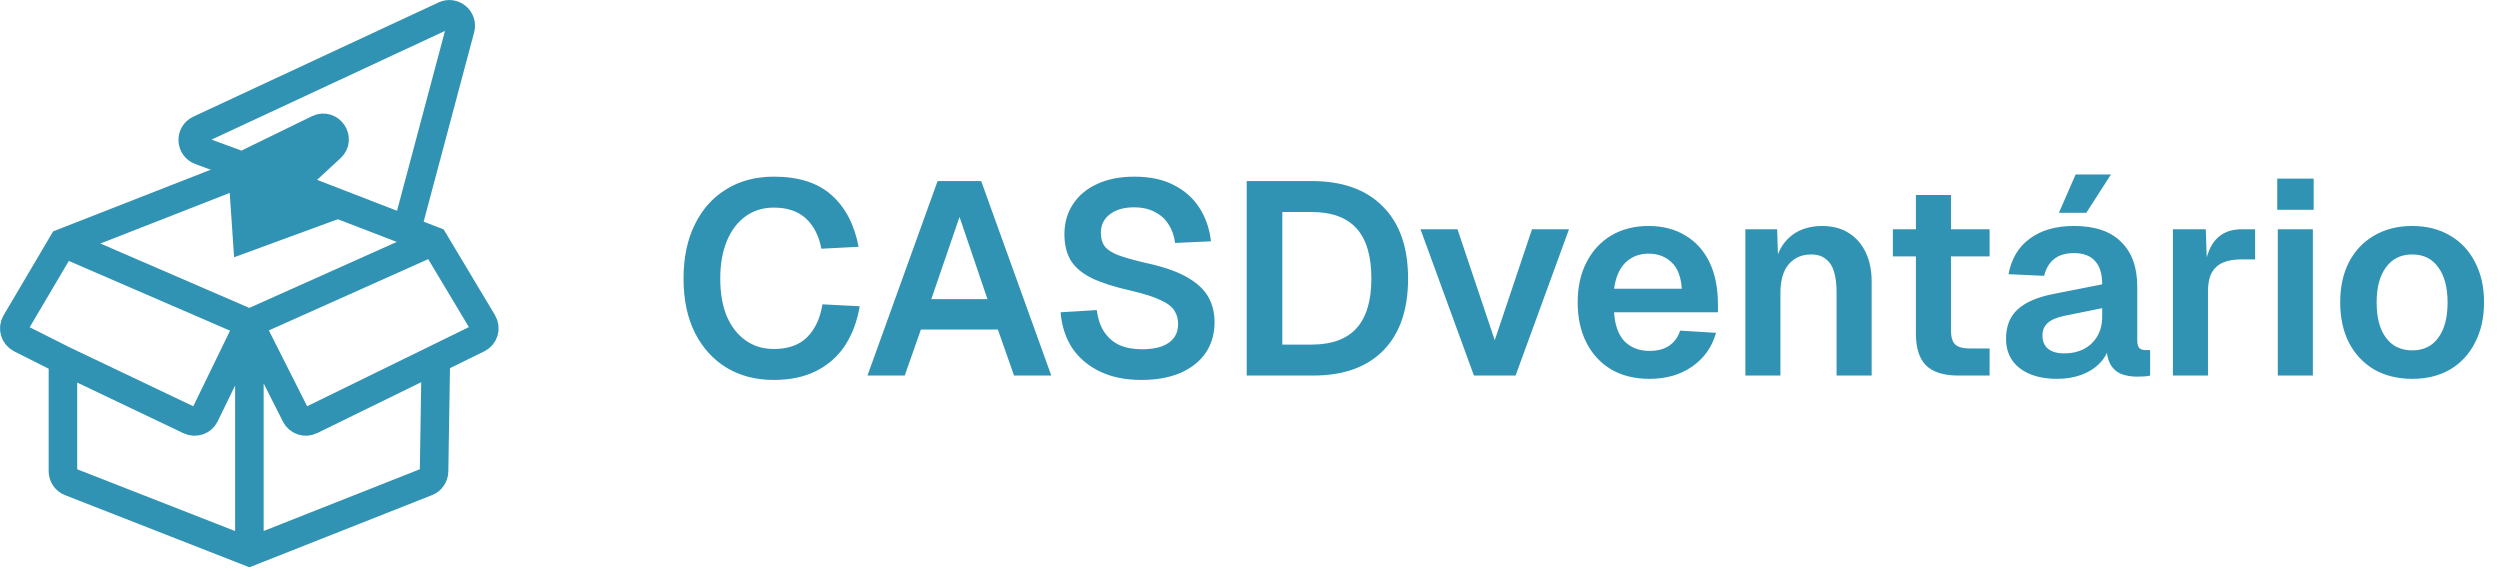
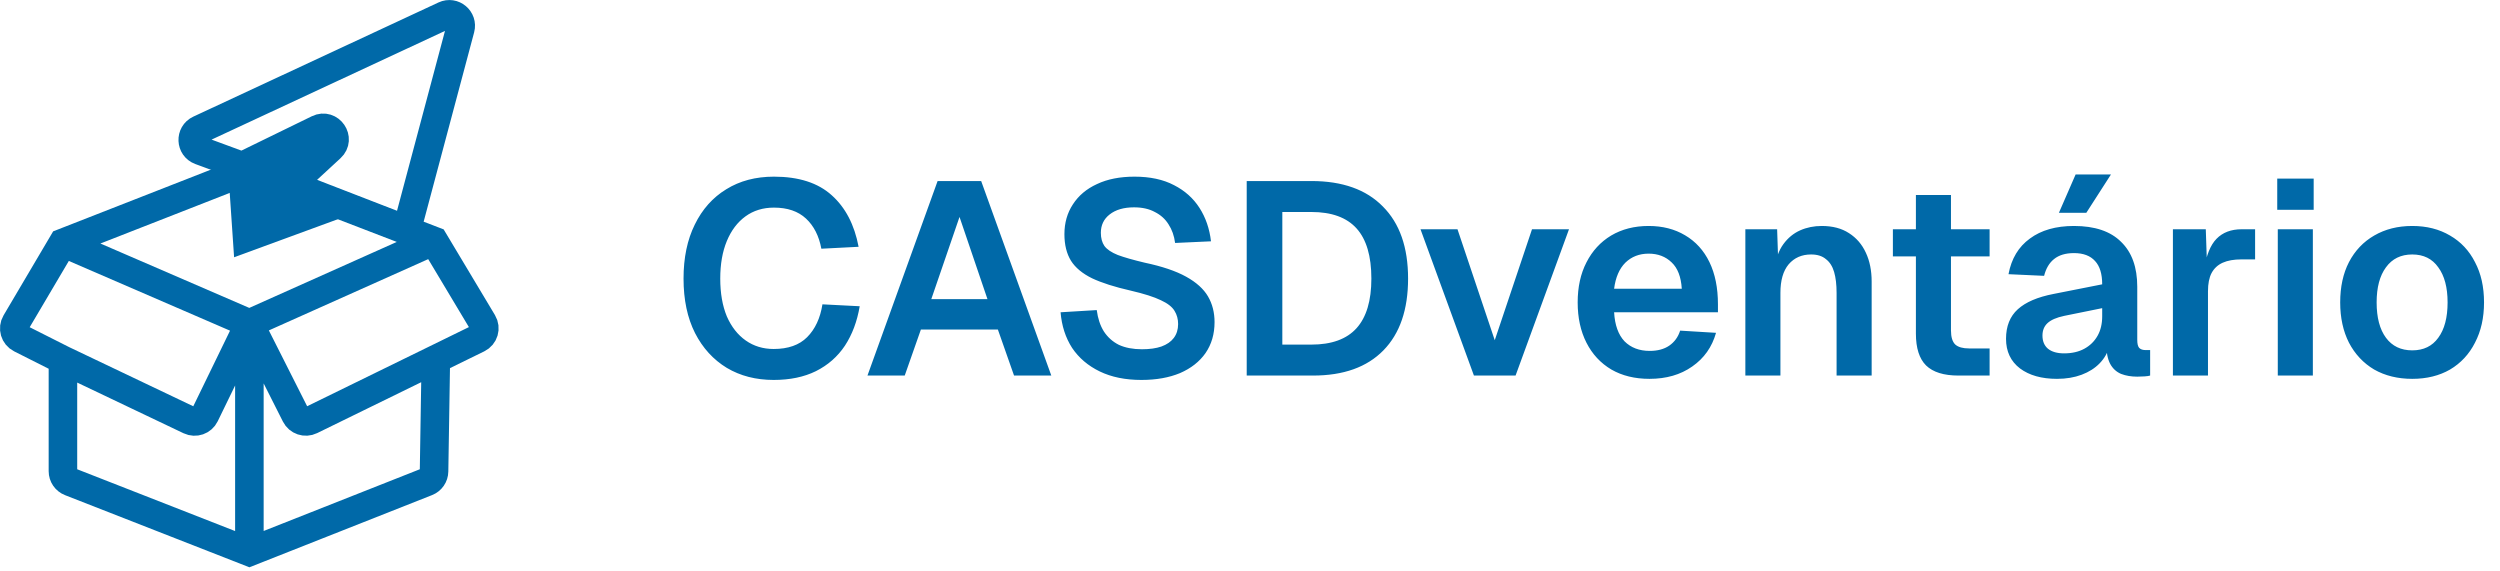
<svg xmlns="http://www.w3.org/2000/svg" width="219" height="50" viewBox="0 0 219 50" fill="none">
-   <path d="M38.18 31.462L41.869 29.657C42.395 29.4 42.588 28.748 42.287 28.245L38.013 21.106L22.209 15.023C21.976 14.933 21.717 14.934 21.485 15.024L5.513 21.274L1.389 28.259C1.095 28.757 1.284 29.4 1.8 29.66L5.513 31.533M38.013 21.106L21.846 28.338M21.846 28.338L25.901 36.37C26.148 36.859 26.742 37.058 27.233 36.818L38.18 31.462M21.846 28.338V48.352M21.846 28.338L5.513 21.274M21.846 28.338L17.947 36.359C17.707 36.853 17.113 37.061 16.617 36.825L5.513 31.533M38.18 31.462L38.024 41.292C38.017 41.697 37.768 42.058 37.391 42.207L21.846 48.352L6.149 42.21C5.765 42.06 5.513 41.69 5.513 41.278V31.533" stroke="#3193B4" stroke-width="2.5" />
-   <path d="M25.455 16.196L21.217 14.55L21.641 20.789L25.455 16.196Z" fill="#3193B4" />
-   <path d="M21.217 14.55L25.455 16.196L28.982 12.941C29.828 12.159 28.9 10.802 27.865 11.307L21.217 14.55Z" fill="#3193B4" />
-   <path d="M21.641 20.789L29.693 17.836L25.455 16.196L21.641 20.789Z" fill="#3193B4" />
-   <path d="M21.217 14.55L17.538 13.195C16.704 12.887 16.656 11.725 17.462 11.35L38.938 1.349C39.707 0.991 40.545 1.693 40.326 2.513L35.915 19.056C35.761 19.631 35.143 19.945 34.588 19.731L29.693 17.836M21.217 14.55L25.455 16.196M29.693 17.836L21.641 20.789L21.217 14.55M21.217 14.55L27.865 11.307C28.9 10.802 29.828 12.159 28.982 12.941L25.455 16.196M29.693 17.836L25.455 16.196M25.455 16.196L21.641 20.789" stroke="#3193B4" stroke-width="2.5" />
-   <path d="M67.774 33.283C66.222 33.283 64.854 32.931 63.67 32.227C62.486 31.507 61.558 30.491 60.886 29.179C60.214 27.851 59.878 26.259 59.878 24.403C59.878 22.579 60.206 21.003 60.862 19.675C61.518 18.331 62.438 17.299 63.622 16.579C64.806 15.843 66.198 15.475 67.798 15.475C69.974 15.475 71.662 16.019 72.862 17.107C74.062 18.179 74.846 19.683 75.214 21.619L71.95 21.787C71.742 20.667 71.294 19.787 70.606 19.147C69.918 18.507 68.982 18.187 67.798 18.187C66.838 18.187 66.006 18.443 65.302 18.955C64.598 19.467 64.054 20.187 63.67 21.115C63.286 22.043 63.094 23.139 63.094 24.403C63.094 25.683 63.286 26.787 63.67 27.715C64.07 28.627 64.622 29.331 65.326 29.827C66.03 30.323 66.846 30.571 67.774 30.571C69.038 30.571 70.014 30.227 70.702 29.539C71.406 28.835 71.854 27.875 72.046 26.659L75.31 26.827C75.086 28.155 74.654 29.307 74.014 30.283C73.374 31.243 72.526 31.987 71.47 32.515C70.43 33.027 69.198 33.283 67.774 33.283ZM75.99 32.899L82.134 15.859H85.95L92.094 32.899H88.83L87.414 28.867H80.67L79.254 32.899H75.99ZM81.582 26.203H86.502L84.054 19.003L81.582 26.203ZM99.987 33.283C98.579 33.283 97.363 33.035 96.339 32.539C95.315 32.043 94.507 31.355 93.915 30.475C93.339 29.579 93.003 28.539 92.907 27.355L96.075 27.163C96.171 27.899 96.379 28.523 96.699 29.035C97.035 29.547 97.475 29.939 98.019 30.211C98.579 30.467 99.251 30.595 100.035 30.595C100.707 30.595 101.275 30.515 101.739 30.355C102.219 30.179 102.579 29.931 102.819 29.611C103.075 29.275 103.203 28.867 103.203 28.387C103.203 27.955 103.099 27.571 102.891 27.235C102.683 26.883 102.283 26.571 101.691 26.299C101.099 26.011 100.219 25.731 99.051 25.459C97.643 25.139 96.515 24.779 95.667 24.379C94.819 23.963 94.203 23.451 93.819 22.843C93.435 22.219 93.243 21.443 93.243 20.515C93.243 19.523 93.491 18.651 93.987 17.899C94.483 17.131 95.187 16.539 96.099 16.123C97.011 15.691 98.107 15.475 99.387 15.475C100.747 15.475 101.899 15.723 102.843 16.219C103.787 16.699 104.531 17.363 105.075 18.211C105.619 19.059 105.955 20.035 106.083 21.139L102.939 21.283C102.859 20.659 102.667 20.115 102.363 19.651C102.075 19.187 101.675 18.827 101.163 18.571C100.667 18.299 100.059 18.163 99.339 18.163C98.443 18.163 97.731 18.371 97.203 18.787C96.691 19.187 96.435 19.723 96.435 20.395C96.435 20.859 96.539 21.243 96.747 21.547C96.971 21.851 97.363 22.115 97.923 22.339C98.483 22.547 99.267 22.771 100.275 23.011C101.795 23.331 103.003 23.739 103.899 24.235C104.795 24.731 105.435 25.307 105.819 25.963C106.203 26.619 106.395 27.371 106.395 28.219C106.395 29.259 106.131 30.163 105.603 30.931C105.075 31.683 104.331 32.267 103.371 32.683C102.411 33.083 101.283 33.283 99.987 33.283ZM109.212 32.899V15.859H114.876C117.596 15.859 119.684 16.603 121.14 18.091C122.612 19.563 123.348 21.667 123.348 24.403C123.348 27.123 122.628 29.219 121.188 30.691C119.748 32.163 117.692 32.899 115.02 32.899H109.212ZM112.332 30.187H114.876C116.652 30.187 117.972 29.707 118.836 28.747C119.7 27.787 120.132 26.339 120.132 24.403C120.132 22.435 119.7 20.971 118.836 20.011C117.972 19.051 116.652 18.571 114.876 18.571H112.332V30.187ZM129.116 32.899L124.436 20.083H127.676L130.94 29.803L134.204 20.083H137.444L132.764 32.899H129.116ZM144.492 33.187C143.212 33.187 142.1 32.915 141.156 32.371C140.212 31.811 139.484 31.027 138.972 30.019C138.46 29.011 138.204 27.835 138.204 26.491C138.204 25.147 138.46 23.979 138.972 22.987C139.484 21.979 140.204 21.195 141.132 20.635C142.076 20.075 143.172 19.795 144.42 19.795C145.636 19.795 146.7 20.067 147.612 20.611C148.54 21.155 149.252 21.939 149.748 22.963C150.244 23.987 150.492 25.219 150.492 26.659V27.355H141.396C141.46 28.475 141.764 29.323 142.308 29.899C142.868 30.459 143.604 30.739 144.516 30.739C145.204 30.739 145.772 30.587 146.22 30.283C146.684 29.963 147.004 29.523 147.18 28.963L150.324 29.155C149.972 30.403 149.276 31.387 148.236 32.107C147.212 32.827 145.964 33.187 144.492 33.187ZM141.396 25.291H147.324C147.26 24.251 146.964 23.483 146.436 22.987C145.908 22.475 145.236 22.219 144.42 22.219C143.604 22.219 142.924 22.483 142.38 23.011C141.852 23.539 141.524 24.299 141.396 25.291ZM152.893 32.899V20.083H155.677L155.797 23.683L155.437 23.539C155.565 22.643 155.829 21.923 156.229 21.379C156.629 20.835 157.117 20.435 157.693 20.179C158.269 19.923 158.901 19.795 159.589 19.795C160.533 19.795 161.325 20.003 161.965 20.419C162.621 20.835 163.117 21.411 163.453 22.147C163.789 22.867 163.957 23.707 163.957 24.667V32.899H160.885V25.651C160.885 24.931 160.813 24.323 160.669 23.827C160.525 23.331 160.285 22.955 159.949 22.699C159.629 22.427 159.197 22.291 158.653 22.291C157.837 22.291 157.181 22.579 156.685 23.155C156.205 23.731 155.965 24.563 155.965 25.651V32.899H152.893ZM171.553 32.899C170.273 32.899 169.329 32.603 168.721 32.011C168.129 31.419 167.833 30.491 167.833 29.227V17.083H170.905V28.939C170.905 29.531 171.033 29.947 171.289 30.187C171.545 30.411 171.945 30.523 172.489 30.523H174.289V32.899H171.553ZM165.817 22.459V20.083H174.289V22.459H165.817ZM180.192 33.187C178.848 33.187 177.768 32.883 176.952 32.275C176.136 31.651 175.728 30.787 175.728 29.683C175.728 28.579 176.072 27.715 176.76 27.091C177.448 26.467 178.496 26.019 179.904 25.747L184.152 24.907C184.152 23.995 183.944 23.315 183.528 22.867C183.112 22.403 182.496 22.171 181.68 22.171C180.944 22.171 180.36 22.347 179.928 22.699C179.512 23.035 179.224 23.523 179.064 24.163L175.944 24.019C176.2 22.659 176.824 21.619 177.816 20.899C178.808 20.163 180.096 19.795 181.68 19.795C183.504 19.795 184.88 20.259 185.808 21.187C186.752 22.099 187.224 23.411 187.224 25.123V29.779C187.224 30.115 187.28 30.347 187.392 30.475C187.52 30.603 187.704 30.667 187.944 30.667H188.352V32.899C188.256 32.931 188.096 32.955 187.872 32.971C187.664 32.987 187.448 32.995 187.224 32.995C186.696 32.995 186.224 32.915 185.808 32.755C185.392 32.579 185.072 32.283 184.848 31.867C184.624 31.435 184.512 30.851 184.512 30.115L184.776 30.307C184.648 30.867 184.368 31.371 183.936 31.819C183.52 32.251 182.992 32.587 182.352 32.827C181.712 33.067 180.992 33.187 180.192 33.187ZM180.816 30.955C181.504 30.955 182.096 30.819 182.592 30.547C183.088 30.275 183.472 29.899 183.744 29.419C184.016 28.939 184.152 28.371 184.152 27.715V26.995L180.84 27.667C180.152 27.811 179.656 28.027 179.352 28.315C179.064 28.587 178.92 28.947 178.92 29.395C178.92 29.891 179.08 30.275 179.4 30.547C179.736 30.819 180.208 30.955 180.816 30.955ZM180.36 18.643L181.824 15.283H184.92L182.76 18.643H180.36ZM190.347 32.899V20.083H193.227L193.347 23.635L193.083 23.587C193.275 22.355 193.635 21.467 194.163 20.923C194.707 20.363 195.443 20.083 196.371 20.083H197.547V22.723H196.347C195.691 22.723 195.147 22.819 194.715 23.011C194.283 23.203 193.955 23.507 193.731 23.923C193.523 24.323 193.419 24.851 193.419 25.507V32.899H190.347ZM199.534 32.899V20.083H202.606V32.899H199.534ZM199.486 18.379V15.643H202.678V18.379H199.486ZM211.313 33.187C210.049 33.187 208.937 32.915 207.977 32.371C207.033 31.811 206.297 31.027 205.769 30.019C205.257 29.011 205.001 27.835 205.001 26.491C205.001 25.131 205.257 23.955 205.769 22.963C206.297 21.955 207.033 21.179 207.977 20.635C208.937 20.075 210.049 19.795 211.313 19.795C212.577 19.795 213.681 20.075 214.625 20.635C215.569 21.179 216.297 21.955 216.809 22.963C217.337 23.955 217.601 25.131 217.601 26.491C217.601 27.835 217.337 29.011 216.809 30.019C216.297 31.027 215.569 31.811 214.625 32.371C213.681 32.915 212.577 33.187 211.313 33.187ZM211.313 30.691C212.305 30.691 213.065 30.323 213.593 29.587C214.137 28.851 214.409 27.819 214.409 26.491C214.409 25.179 214.137 24.155 213.593 23.419C213.065 22.667 212.305 22.291 211.313 22.291C210.321 22.291 209.553 22.667 209.009 23.419C208.465 24.155 208.193 25.179 208.193 26.491C208.193 27.819 208.465 28.851 209.009 29.587C209.553 30.323 210.321 30.691 211.313 30.691Z" fill="#3193B4" />
+   <path d="M38.18 31.462L41.869 29.657C42.395 29.4 42.588 28.747 42.287 28.245L38.013 21.106L22.208 15.023C21.975 14.933 21.717 14.934 21.485 15.024L5.513 21.274L1.389 28.259C1.095 28.757 1.284 29.4 1.8 29.66L5.513 31.533M38.013 21.106L21.846 28.338M21.846 28.338L25.901 36.37C26.148 36.859 26.742 37.058 27.233 36.818L38.18 31.462M21.846 28.338V48.352M21.846 28.338L5.513 21.274M21.846 28.338L17.947 36.359C17.707 36.853 17.113 37.061 16.617 36.825L5.513 31.533M38.18 31.462L38.023 41.292C38.017 41.697 37.768 42.058 37.391 42.207L21.846 48.352L6.149 42.21C5.765 42.06 5.513 41.69 5.513 41.278V31.533" stroke="#0069A8" stroke-width="2.5" />
+   <path d="M25.455 16.196L21.217 14.55L21.641 20.789L25.455 16.196Z" fill="#0069A8" />
+   <path d="M21.217 14.55L25.455 16.196L28.982 12.941C29.828 12.159 28.9 10.802 27.865 11.307L21.217 14.55Z" fill="#0069A8" />
+   <path d="M21.641 20.789L29.693 17.836L25.455 16.196L21.641 20.789Z" fill="#0069A8" />
+   <path d="M21.217 14.55L17.538 13.195C16.704 12.887 16.656 11.725 17.462 11.35L38.938 1.349C39.707 0.991 40.545 1.693 40.326 2.513L35.915 19.056C35.761 19.631 35.143 19.945 34.588 19.731L29.693 17.836M21.217 14.55L25.455 16.196M29.693 17.836L21.641 20.789L21.217 14.55M21.217 14.55L27.865 11.307C28.9 10.802 29.828 12.159 28.982 12.941L25.455 16.196M29.693 17.836L25.455 16.196M25.455 16.196L21.641 20.789" stroke="#0069A8" stroke-width="2.5" />
+   <path d="M67.774 33.283C66.222 33.283 64.854 32.931 63.67 32.227C62.486 31.507 61.558 30.491 60.886 29.179C60.214 27.851 59.878 26.259 59.878 24.403C59.878 22.579 60.206 21.003 60.862 19.675C61.518 18.331 62.438 17.299 63.622 16.579C64.806 15.843 66.198 15.475 67.798 15.475C69.974 15.475 71.662 16.019 72.862 17.107C74.062 18.179 74.846 19.683 75.214 21.619L71.95 21.787C71.742 20.667 71.294 19.787 70.606 19.147C69.918 18.507 68.982 18.187 67.798 18.187C66.838 18.187 66.006 18.443 65.302 18.955C64.598 19.467 64.054 20.187 63.67 21.115C63.286 22.043 63.094 23.139 63.094 24.403C63.094 25.683 63.286 26.787 63.67 27.715C64.07 28.627 64.622 29.331 65.326 29.827C66.03 30.323 66.846 30.571 67.774 30.571C69.038 30.571 70.014 30.227 70.702 29.539C71.406 28.835 71.854 27.875 72.046 26.659L75.31 26.827C75.086 28.155 74.654 29.307 74.014 30.283C73.374 31.243 72.526 31.987 71.47 32.515C70.43 33.027 69.198 33.283 67.774 33.283ZM75.99 32.899L82.134 15.859H85.95L92.094 32.899H88.83L87.414 28.867H80.67L79.254 32.899H75.99ZM81.582 26.203H86.502L84.054 19.003L81.582 26.203ZM99.987 33.283C98.579 33.283 97.363 33.035 96.339 32.539C95.315 32.043 94.507 31.355 93.915 30.475C93.339 29.579 93.003 28.539 92.907 27.355L96.075 27.163C96.171 27.899 96.379 28.523 96.699 29.035C97.035 29.547 97.475 29.939 98.019 30.211C98.579 30.467 99.251 30.595 100.035 30.595C100.707 30.595 101.275 30.515 101.739 30.355C102.219 30.179 102.579 29.931 102.819 29.611C103.075 29.275 103.203 28.867 103.203 28.387C103.203 27.955 103.099 27.571 102.891 27.235C102.683 26.883 102.283 26.571 101.691 26.299C101.099 26.011 100.219 25.731 99.051 25.459C97.643 25.139 96.515 24.779 95.667 24.379C94.819 23.963 94.203 23.451 93.819 22.843C93.435 22.219 93.243 21.443 93.243 20.515C93.243 19.523 93.491 18.651 93.987 17.899C94.483 17.131 95.187 16.539 96.099 16.123C97.011 15.691 98.107 15.475 99.387 15.475C100.747 15.475 101.899 15.723 102.843 16.219C103.787 16.699 104.531 17.363 105.075 18.211C105.619 19.059 105.955 20.035 106.083 21.139L102.939 21.283C102.859 20.659 102.667 20.115 102.363 19.651C102.075 19.187 101.675 18.827 101.163 18.571C100.667 18.299 100.059 18.163 99.339 18.163C98.443 18.163 97.731 18.371 97.203 18.787C96.691 19.187 96.435 19.723 96.435 20.395C96.435 20.859 96.539 21.243 96.747 21.547C96.971 21.851 97.363 22.115 97.923 22.339C98.483 22.547 99.267 22.771 100.275 23.011C101.795 23.331 103.003 23.739 103.899 24.235C104.795 24.731 105.435 25.307 105.819 25.963C106.203 26.619 106.395 27.371 106.395 28.219C106.395 29.259 106.131 30.163 105.603 30.931C105.075 31.683 104.331 32.267 103.371 32.683C102.411 33.083 101.283 33.283 99.987 33.283ZM109.212 32.899V15.859H114.876C117.596 15.859 119.684 16.603 121.14 18.091C122.612 19.563 123.348 21.667 123.348 24.403C123.348 27.123 122.628 29.219 121.188 30.691C119.748 32.163 117.692 32.899 115.02 32.899H109.212ZM112.332 30.187H114.876C116.652 30.187 117.972 29.707 118.836 28.747C119.7 27.787 120.132 26.339 120.132 24.403C120.132 22.435 119.7 20.971 118.836 20.011C117.972 19.051 116.652 18.571 114.876 18.571H112.332V30.187ZM129.116 32.899L124.436 20.083H127.676L130.94 29.803L134.204 20.083H137.444L132.764 32.899H129.116ZM144.492 33.187C143.212 33.187 142.1 32.915 141.156 32.371C140.212 31.811 139.484 31.027 138.972 30.019C138.46 29.011 138.204 27.835 138.204 26.491C138.204 25.147 138.46 23.979 138.972 22.987C139.484 21.979 140.204 21.195 141.132 20.635C142.076 20.075 143.172 19.795 144.42 19.795C145.636 19.795 146.7 20.067 147.612 20.611C148.54 21.155 149.252 21.939 149.748 22.963C150.244 23.987 150.492 25.219 150.492 26.659V27.355H141.396C141.46 28.475 141.764 29.323 142.308 29.899C142.868 30.459 143.604 30.739 144.516 30.739C145.204 30.739 145.772 30.587 146.22 30.283C146.684 29.963 147.004 29.523 147.18 28.963L150.324 29.155C149.972 30.403 149.276 31.387 148.236 32.107C147.212 32.827 145.964 33.187 144.492 33.187ZM141.396 25.291H147.324C147.26 24.251 146.964 23.483 146.436 22.987C145.908 22.475 145.236 22.219 144.42 22.219C143.604 22.219 142.924 22.483 142.38 23.011C141.852 23.539 141.524 24.299 141.396 25.291ZM152.893 32.899V20.083H155.677L155.797 23.683L155.437 23.539C155.565 22.643 155.829 21.923 156.229 21.379C156.629 20.835 157.117 20.435 157.693 20.179C158.269 19.923 158.901 19.795 159.589 19.795C160.533 19.795 161.325 20.003 161.965 20.419C162.621 20.835 163.117 21.411 163.453 22.147C163.789 22.867 163.957 23.707 163.957 24.667V32.899H160.885V25.651C160.885 24.931 160.813 24.323 160.669 23.827C160.525 23.331 160.285 22.955 159.949 22.699C159.629 22.427 159.197 22.291 158.653 22.291C157.837 22.291 157.181 22.579 156.685 23.155C156.205 23.731 155.965 24.563 155.965 25.651V32.899H152.893ZM171.553 32.899C170.273 32.899 169.329 32.603 168.721 32.011C168.129 31.419 167.833 30.491 167.833 29.227V17.083H170.905V28.939C170.905 29.531 171.033 29.947 171.289 30.187C171.545 30.411 171.945 30.523 172.489 30.523H174.289V32.899H171.553ZM165.817 22.459V20.083H174.289V22.459H165.817ZM180.192 33.187C178.848 33.187 177.768 32.883 176.952 32.275C176.136 31.651 175.728 30.787 175.728 29.683C175.728 28.579 176.072 27.715 176.76 27.091C177.448 26.467 178.496 26.019 179.904 25.747L184.152 24.907C184.152 23.995 183.944 23.315 183.528 22.867C183.112 22.403 182.496 22.171 181.68 22.171C180.944 22.171 180.36 22.347 179.928 22.699C179.512 23.035 179.224 23.523 179.064 24.163L175.944 24.019C176.2 22.659 176.824 21.619 177.816 20.899C178.808 20.163 180.096 19.795 181.68 19.795C183.504 19.795 184.88 20.259 185.808 21.187C186.752 22.099 187.224 23.411 187.224 25.123V29.779C187.224 30.115 187.28 30.347 187.392 30.475C187.52 30.603 187.704 30.667 187.944 30.667H188.352V32.899C188.256 32.931 188.096 32.955 187.872 32.971C187.664 32.987 187.448 32.995 187.224 32.995C186.696 32.995 186.224 32.915 185.808 32.755C185.392 32.579 185.072 32.283 184.848 31.867C184.624 31.435 184.512 30.851 184.512 30.115L184.776 30.307C184.648 30.867 184.368 31.371 183.936 31.819C183.52 32.251 182.992 32.587 182.352 32.827C181.712 33.067 180.992 33.187 180.192 33.187ZM180.816 30.955C181.504 30.955 182.096 30.819 182.592 30.547C183.088 30.275 183.472 29.899 183.744 29.419C184.016 28.939 184.152 28.371 184.152 27.715V26.995L180.84 27.667C180.152 27.811 179.656 28.027 179.352 28.315C179.064 28.587 178.92 28.947 178.92 29.395C178.92 29.891 179.08 30.275 179.4 30.547C179.736 30.819 180.208 30.955 180.816 30.955ZM180.36 18.643L181.824 15.283H184.92L182.76 18.643H180.36ZM190.347 32.899V20.083H193.227L193.347 23.635L193.083 23.587C193.275 22.355 193.635 21.467 194.163 20.923C194.707 20.363 195.443 20.083 196.371 20.083H197.547V22.723H196.347C195.691 22.723 195.147 22.819 194.715 23.011C194.283 23.203 193.955 23.507 193.731 23.923C193.523 24.323 193.419 24.851 193.419 25.507V32.899H190.347ZM199.534 32.899V20.083H202.606V32.899H199.534ZM199.486 18.379V15.643H202.678V18.379H199.486ZM211.313 33.187C210.049 33.187 208.937 32.915 207.977 32.371C207.033 31.811 206.297 31.027 205.769 30.019C205.257 29.011 205.001 27.835 205.001 26.491C205.001 25.131 205.257 23.955 205.769 22.963C206.297 21.955 207.033 21.179 207.977 20.635C208.937 20.075 210.049 19.795 211.313 19.795C212.577 19.795 213.681 20.075 214.625 20.635C215.569 21.179 216.297 21.955 216.809 22.963C217.337 23.955 217.601 25.131 217.601 26.491C217.601 27.835 217.337 29.011 216.809 30.019C216.297 31.027 215.569 31.811 214.625 32.371C213.681 32.915 212.577 33.187 211.313 33.187ZM211.313 30.691C212.305 30.691 213.065 30.323 213.593 29.587C214.137 28.851 214.409 27.819 214.409 26.491C214.409 25.179 214.137 24.155 213.593 23.419C213.065 22.667 212.305 22.291 211.313 22.291C210.321 22.291 209.553 22.667 209.009 23.419C208.465 24.155 208.193 25.179 208.193 26.491C208.193 27.819 208.465 28.851 209.009 29.587C209.553 30.323 210.321 30.691 211.313 30.691Z" fill="#0069A8" />
</svg>
